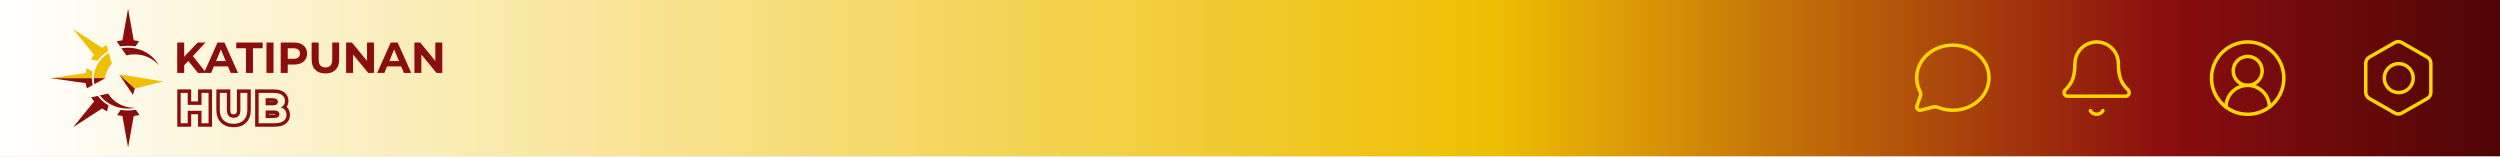
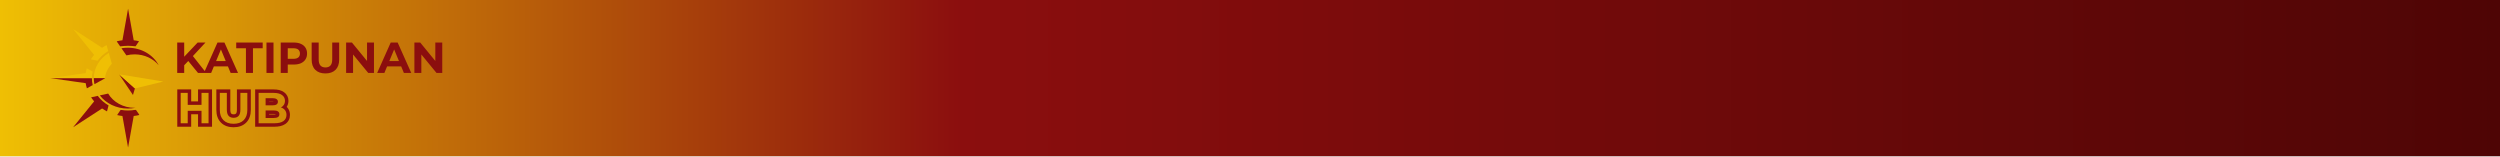
<svg xmlns="http://www.w3.org/2000/svg" width="1440" height="90" viewBox="0 0 1440 90" fill="none">
-   <rect width="1440" height="90" fill="url(#paint0_linear_415_674)" />
-   <path d="M1204.06 63.75C1204.42 64.383 1204.95 64.909 1205.58 65.275C1206.22 65.641 1206.94 65.833 1207.67 65.833C1208.4 65.833 1209.12 65.641 1209.75 65.275C1210.38 64.909 1210.91 64.383 1211.28 63.75" stroke="#FFD700" stroke-width="2" stroke-linecap="round" stroke-linejoin="round" />
-   <path d="M1189.46 51.929C1189.19 52.227 1189.01 52.599 1188.95 52.997C1188.88 53.395 1188.93 53.804 1189.1 54.174C1189.26 54.543 1189.53 54.858 1189.86 55.078C1190.2 55.299 1190.6 55.416 1191 55.417H1224.33C1224.74 55.417 1225.13 55.3 1225.47 55.08C1225.81 54.859 1226.08 54.545 1226.24 54.176C1226.4 53.807 1226.46 53.398 1226.39 53C1226.33 52.601 1226.15 52.23 1225.88 51.931C1223.1 49.075 1220.17 46.04 1220.17 36.667C1220.17 33.352 1218.85 30.172 1216.51 27.828C1214.16 25.484 1210.98 24.167 1207.67 24.167C1204.35 24.167 1201.17 25.484 1198.83 27.828C1196.48 30.172 1195.17 33.352 1195.17 36.667C1195.17 46.04 1192.23 49.075 1189.46 51.929Z" stroke="#FFD700" stroke-width="2" stroke-linecap="round" stroke-linejoin="round" />
-   <path d="M1106.07 52.891C1106.37 53.586 1106.44 54.348 1106.26 55.079L1104.04 61.248C1103.97 61.56 1103.99 61.885 1104.1 62.189C1104.2 62.494 1104.39 62.769 1104.65 62.988C1104.91 63.207 1105.23 63.364 1105.57 63.443C1105.91 63.521 1106.28 63.52 1106.62 63.438L1113.73 61.566C1114.49 61.429 1115.29 61.489 1116.02 61.739C1120.47 63.609 1125.51 64.004 1130.25 62.856C1134.99 61.707 1139.13 59.089 1141.93 55.462C1144.74 51.835 1146.03 47.433 1145.58 43.033C1145.13 38.633 1142.97 34.517 1139.47 31.411C1135.98 28.305 1131.38 26.41 1126.49 26.059C1121.59 25.708 1116.72 26.924 1112.72 29.493C1108.73 32.062 1105.87 35.818 1104.65 40.099C1103.43 44.38 1103.93 48.91 1106.07 52.891Z" stroke="#FFD700" stroke-width="2" stroke-linecap="round" stroke-linejoin="round" />
-   <path d="M1307.17 61.667C1307.17 58.352 1305.85 55.172 1303.51 52.828C1301.16 50.484 1297.98 49.167 1294.67 49.167C1291.35 49.167 1288.17 50.484 1285.83 52.828C1283.48 55.172 1282.17 58.352 1282.17 61.667" stroke="#FFD700" stroke-width="2" stroke-linecap="round" stroke-linejoin="round" />
-   <path d="M1294.67 49.167C1299.27 49.167 1303 45.436 1303 40.833C1303 36.231 1299.27 32.5 1294.67 32.5C1290.06 32.5 1286.33 36.231 1286.33 40.833C1286.33 45.436 1290.06 49.167 1294.67 49.167Z" stroke="#FFD700" stroke-width="2" stroke-linecap="round" stroke-linejoin="round" />
-   <path d="M1294.67 65.833C1306.17 65.833 1315.5 56.506 1315.5 45C1315.5 33.494 1306.17 24.167 1294.67 24.167C1283.16 24.167 1273.83 33.494 1273.83 45C1273.83 56.506 1283.16 65.833 1294.67 65.833Z" stroke="#FFD700" stroke-width="2" stroke-linecap="round" stroke-linejoin="round" />
-   <path d="M1400.17 53.162V36.496C1400.17 35.765 1399.97 35.047 1399.61 34.415C1399.24 33.782 1398.72 33.257 1398.08 32.892L1383.5 24.558C1382.87 24.192 1382.15 24 1381.42 24C1380.69 24 1379.97 24.192 1379.33 24.558L1364.75 32.892C1364.12 33.257 1363.59 33.782 1363.23 34.415C1362.86 35.047 1362.67 35.765 1362.67 36.496V53.162C1362.67 53.893 1362.86 54.611 1363.23 55.243C1363.59 55.876 1364.12 56.401 1364.75 56.767L1379.33 65.1C1379.97 65.466 1380.69 65.658 1381.42 65.658C1382.15 65.658 1382.87 65.466 1383.5 65.1L1398.08 56.767C1398.72 56.401 1399.24 55.876 1399.61 55.243C1399.97 54.611 1400.17 53.893 1400.17 53.162Z" stroke="#FFD700" stroke-width="2" stroke-linecap="round" stroke-linejoin="round" />
-   <path d="M1381.67 53.333C1386.27 53.333 1390 49.602 1390 45C1390 40.398 1386.27 36.667 1381.67 36.667C1377.06 36.667 1373.33 40.398 1373.33 45C1373.33 49.602 1377.06 53.333 1381.67 53.333Z" stroke="#FFD700" stroke-width="2" stroke-linecap="round" stroke-linejoin="round" />
+   <rect width="1440" height="90" fill="url(#paint0_linear_520_2)" />
  <path d="M76.585 54.704L77.711 50.939L68.591 42.788L76.585 54.704Z" fill="#8B0E0E" />
-   <mask id="mask0_415_674" style="mask-type:luminance" maskUnits="userSpaceOnUse" x="68" y="42" width="26" height="9">
+   <mask id="mask0_520_2" style="mask-type:luminance" maskUnits="userSpaceOnUse" x="68" y="42" width="26" height="9">
    <path d="M68.488 42.671H94V50.948H68.488V42.671Z" fill="white" />
  </mask>
-   <g mask="url(#mask0_415_674)">
+   <g mask="url(#mask0_520_2)">
    <path d="M68.591 42.788L77.711 50.939L94.06 46.975L68.591 42.788Z" fill="#EFBF04" />
  </g>
  <path d="M52.346 34.167L56.195 34.969C57.783 32.752 59.884 30.857 62.346 29.414L61.406 25.982C60.502 26.451 59.635 26.971 58.809 27.537L42.112 16.717L54.218 31.64C53.532 32.44 52.906 33.285 52.346 34.167Z" fill="#EFBF04" />
-   <mask id="mask1_415_674" style="mask-type:luminance" maskUnits="userSpaceOnUse" x="67" y="5" width="14" height="22">
+   <mask id="mask1_520_2" style="mask-type:luminance" maskUnits="userSpaceOnUse" x="67" y="5" width="14" height="22">
    <path d="M67.091 5H80.196V26.897H67.091V5Z" fill="white" />
  </mask>
-   <g mask="url(#mask1_415_674)">
-     <path d="M73.768 26.372C75.228 26.372 76.655 26.506 78.031 26.761L80.081 23.742C79.083 23.506 78.058 23.323 77.014 23.201L73.768 4.998L70.521 23.201C69.387 23.334 68.278 23.537 67.198 23.803L69.284 26.805C70.729 26.521 72.228 26.372 73.768 26.372Z" fill="#8B0E0E" />
+   <g mask="url(#mask1_520_2)">
+     <path d="M73.768 26.372C75.228 26.372 76.655 26.506 78.031 26.761L80.081 23.742C79.083 23.506 78.058 23.323 77.014 23.201L73.768 4.998L70.521 23.201C69.387 23.333 68.278 23.537 67.198 23.803L69.284 26.805C70.729 26.521 72.228 26.372 73.768 26.372Z" fill="#8B0E0E" />
  </g>
-   <path d="M50.04 50.88L53.398 49.015C53.082 47.724 52.914 46.384 52.914 45.008H29L49.365 47.91C49.515 48.924 49.742 49.915 50.04 50.88Z" fill="#8B0E0E" />
-   <path d="M53.351 41.199L49.971 39.366C49.707 40.259 49.503 41.174 49.365 42.108L29 45.009H52.914C52.914 43.703 53.065 42.429 53.351 41.199Z" fill="#EFBF04" />
-   <mask id="mask2_415_674" style="mask-type:luminance" maskUnits="userSpaceOnUse" x="67" y="63" width="14" height="23">
+   <path d="M50.04 50.88L53.398 49.015C53.082 47.725 52.914 46.384 52.914 45.009H29L49.365 47.91C49.515 48.924 49.742 49.915 50.04 50.88Z" fill="#8B0E0E" />
+   <path d="M53.351 41.199L49.971 39.366C49.707 40.259 49.503 41.174 49.365 42.108L29 45.009H52.914C52.914 43.703 53.065 42.428 53.351 41.199Z" fill="#EFBF04" />
+   <mask id="mask2_520_2" style="mask-type:luminance" maskUnits="userSpaceOnUse" x="67" y="63" width="14" height="23">
    <path d="M67.44 63.13H80.371V85H67.44V63.13Z" fill="white" />
  </mask>
-   <g mask="url(#mask2_415_674)">
+   <g mask="url(#mask2_520_2)">
    <path d="M73.766 63.647C72.305 63.647 70.879 63.512 69.503 63.257L67.453 66.277C68.452 66.513 69.475 66.695 70.519 66.818L73.766 85.02L77.012 66.818C78.146 66.685 79.256 66.481 80.335 66.215L78.249 63.214C76.804 63.498 75.305 63.647 73.766 63.647Z" fill="#8B0E0E" />
  </g>
  <path d="M56.319 55.217L52.478 56.057C53.004 56.864 53.585 57.639 54.218 58.378L42.112 73.301L58.809 62.481C59.705 63.095 60.65 63.654 61.636 64.155L62.534 60.714C60.054 59.294 57.934 57.417 56.319 55.217Z" fill="#8B0E0E" />
  <path d="M54.028 45.009H60.416C60.802 41.871 62.243 39.016 64.415 36.735L62.665 30.481C57.454 33.631 54.028 38.962 54.028 45.009Z" fill="#EFBF04" />
  <path d="M73.638 27.483C72.383 27.483 71.153 27.589 69.963 27.791L72.813 31.899C74.315 31.517 75.901 31.311 77.541 31.311C83.21 31.311 88.24 33.758 91.38 37.535C88.241 31.593 81.477 27.483 73.638 27.483Z" fill="#8B0E0E" />
  <path d="M77.54 62.11C70.928 62.11 65.187 58.781 62.299 53.895L57.491 54.954C61.028 59.534 66.94 62.535 73.638 62.535C75.128 62.535 76.577 62.386 77.972 62.105C77.829 62.108 77.685 62.11 77.54 62.11Z" fill="#8B0E0E" />
  <path d="M60.416 45.009H54.028C54.028 46.196 54.161 47.355 54.413 48.476L60.397 45.185C60.403 45.127 60.408 45.067 60.416 45.009Z" fill="#8B0E0E" />
  <path d="M105.7 38L105.475 33.325L113.85 24.5H118.35L110.8 32.625L108.55 35.025L105.7 38ZM102.075 42V24.5H106.1V42H102.075ZM114.05 42L107.825 34.375L110.475 31.5L118.775 42H114.05ZM117.475 42L125.275 24.5H129.275L137.1 42H132.85L126.45 26.55H128.05L121.625 42H117.475ZM121.375 38.25L122.45 35.175H131.45L132.55 38.25H121.375ZM141.662 42V27.8H136.062V24.5H151.312V27.8H145.712V42H141.662ZM153.491 42V24.5H157.541V42H153.491ZM161.694 42V24.5H169.269C170.836 24.5 172.186 24.758 173.319 25.275C174.452 25.775 175.327 26.5 175.944 27.45C176.561 28.4 176.869 29.533 176.869 30.85C176.869 32.15 176.561 33.275 175.944 34.225C175.327 35.175 174.452 35.908 173.319 36.425C172.186 36.925 170.836 37.175 169.269 37.175H163.944L165.744 35.35V42H161.694ZM165.744 35.8L163.944 33.875H169.044C170.294 33.875 171.227 33.608 171.844 33.075C172.461 32.542 172.769 31.8 172.769 30.85C172.769 29.883 172.461 29.133 171.844 28.6C171.227 28.067 170.294 27.8 169.044 27.8H163.944L165.744 25.875V35.8ZM187.438 42.3C184.955 42.3 183.013 41.608 181.613 40.225C180.213 38.842 179.513 36.867 179.513 34.3V24.5H183.563V34.15C183.563 35.817 183.905 37.017 184.588 37.75C185.271 38.483 186.23 38.85 187.463 38.85C188.696 38.85 189.655 38.483 190.338 37.75C191.021 37.017 191.363 35.817 191.363 34.15V24.5H195.363V34.3C195.363 36.867 194.663 38.842 193.263 40.225C191.863 41.608 189.921 42.3 187.438 42.3ZM199.365 42V24.5H202.715L213.04 37.1H211.415V24.5H215.415V42H212.09L201.74 29.4H203.365V42H199.365ZM217.255 42L225.055 24.5H229.055L236.88 42H232.63L226.23 26.55H227.83L221.405 42H217.255ZM221.155 38.25L222.23 35.175H231.23L232.33 38.25H221.155ZM238.696 42V24.5H242.046L252.371 37.1H250.746V24.5H254.746V42H251.421L241.071 29.4H242.696V42H238.696Z" fill="#8B0E0E" />
-   <mask id="path-25-outside-1_415_674" maskUnits="userSpaceOnUse" x="102" y="51" width="66" height="23" fill="black">
+   <mask id="path-17-outside-1_520_2" maskUnits="userSpaceOnUse" x="102" y="51" width="66" height="23" fill="black">
    <rect fill="white" x="102" y="51" width="66" height="23" />
    <path d="M116.075 53.5H120.125V71H116.075V53.5ZM108.125 71H104.075V53.5H108.125V71ZM116.375 63.825H107.825V60.4H116.375V63.825ZM134.54 71.3C132.057 71.3 130.115 70.608 128.715 69.225C127.315 67.842 126.615 65.867 126.615 63.3V53.5H130.665V63.15C130.665 64.817 131.007 66.017 131.69 66.75C132.374 67.483 133.332 67.85 134.565 67.85C135.799 67.85 136.757 67.483 137.44 66.75C138.124 66.017 138.465 64.817 138.465 63.15V53.5H142.465V63.3C142.465 65.867 141.765 67.842 140.365 69.225C138.965 70.608 137.024 71.3 134.54 71.3ZM148.968 71V53.5H157.518C159.718 53.5 161.368 53.917 162.468 54.75C163.584 55.583 164.143 56.683 164.143 58.05C164.143 58.967 163.918 59.767 163.468 60.45C163.018 61.117 162.401 61.633 161.618 62C160.834 62.367 159.934 62.55 158.918 62.55L159.393 61.525C160.493 61.525 161.468 61.708 162.318 62.075C163.168 62.425 163.826 62.95 164.293 63.65C164.776 64.35 165.018 65.208 165.018 66.225C165.018 67.725 164.426 68.9 163.243 69.75C162.059 70.583 160.318 71 158.018 71H148.968ZM152.993 67.95H157.718C158.768 67.95 159.559 67.783 160.093 67.45C160.643 67.1 160.918 66.55 160.918 65.8C160.918 65.067 160.643 64.525 160.093 64.175C159.559 63.808 158.768 63.625 157.718 63.625H152.693V60.675H157.018C158.001 60.675 158.751 60.508 159.268 60.175C159.801 59.825 160.068 59.3 160.068 58.6C160.068 57.917 159.801 57.408 159.268 57.075C158.751 56.725 158.001 56.55 157.018 56.55H152.993V67.95Z" />
  </mask>
-   <path d="M116.075 53.5V51.5H114.075V53.5H116.075ZM120.125 53.5H122.125V51.5H120.125V53.5ZM120.125 71V73H122.125V71H120.125ZM116.075 71H114.075V73H116.075V71ZM108.125 71V73H110.125V71H108.125ZM104.075 71H102.075V73H104.075V71ZM104.075 53.5V51.5H102.075V53.5H104.075ZM108.125 53.5H110.125V51.5H108.125V53.5ZM116.375 63.825V65.825H118.375V63.825H116.375ZM107.825 63.825H105.825V65.825H107.825V63.825ZM107.825 60.4V58.4H105.825V60.4H107.825ZM116.375 60.4H118.375V58.4H116.375V60.4ZM116.075 53.5V55.5H120.125V53.5V51.5H116.075V53.5ZM120.125 53.5H118.125V71H120.125H122.125V53.5H120.125ZM120.125 71V69H116.075V71V73H120.125V71ZM116.075 71H118.075V53.5H116.075H114.075V71H116.075ZM108.125 71V69H104.075V71V73H108.125V71ZM104.075 71H106.075V53.5H104.075H102.075V71H104.075ZM104.075 53.5V55.5H108.125V53.5V51.5H104.075V53.5ZM108.125 53.5H106.125V71H108.125H110.125V53.5H108.125ZM116.375 63.825V61.825H107.825V63.825V65.825H116.375V63.825ZM107.825 63.825H109.825V60.4H107.825H105.825V63.825H107.825ZM107.825 60.4V62.4H116.375V60.4V58.4H107.825V60.4ZM116.375 60.4H114.375V63.825H116.375H118.375V60.4H116.375ZM128.715 69.225L130.121 67.802L128.715 69.225ZM126.615 53.5V51.5H124.615V53.5H126.615ZM130.665 53.5H132.665V51.5H130.665V53.5ZM131.69 66.75L130.227 68.114H130.227L131.69 66.75ZM137.44 66.75L138.904 68.114L138.904 68.113L137.44 66.75ZM138.465 53.5V51.5H136.465V53.5H138.465ZM142.465 53.5H144.465V51.5H142.465V53.5ZM140.365 69.225L141.771 70.648L140.365 69.225ZM134.54 71.3V69.3C132.439 69.3 131.055 68.725 130.121 67.802L128.715 69.225L127.31 70.648C129.176 72.492 131.676 73.3 134.54 73.3V71.3ZM128.715 69.225L130.121 67.802C129.207 66.899 128.615 65.502 128.615 63.3H126.615H124.615C124.615 66.232 125.424 68.784 127.31 70.648L128.715 69.225ZM126.615 63.3H128.615V53.5H126.615H124.615V63.3H126.615ZM126.615 53.5V55.5H130.665V53.5V51.5H126.615V53.5ZM130.665 53.5H128.665V63.15H130.665H132.665V53.5H130.665ZM130.665 63.15H128.665C128.665 65.008 129.032 66.831 130.227 68.114L131.69 66.75L133.154 65.386C132.982 65.203 132.665 64.625 132.665 63.15H130.665ZM131.69 66.75L130.227 68.114C131.373 69.343 132.914 69.85 134.565 69.85V67.85V65.85C133.75 65.85 133.374 65.623 133.154 65.386L131.69 66.75ZM134.565 67.85V69.85C136.216 69.85 137.758 69.343 138.904 68.114L137.44 66.75L135.977 65.386C135.757 65.623 135.381 65.85 134.565 65.85V67.85ZM137.44 66.75L138.904 68.113C140.099 66.831 140.465 65.008 140.465 63.15H138.465H136.465C136.465 64.625 136.149 65.203 135.977 65.386L137.44 66.75ZM138.465 63.15H140.465V53.5H138.465H136.465V63.15H138.465ZM138.465 53.5V55.5H142.465V53.5V51.5H138.465V53.5ZM142.465 53.5H140.465V63.3H142.465H144.465V53.5H142.465ZM142.465 63.3H140.465C140.465 65.502 139.874 66.899 138.96 67.802L140.365 69.225L141.771 70.648C143.657 68.784 144.465 66.232 144.465 63.3H142.465ZM140.365 69.225L138.96 67.802C138.026 68.725 136.642 69.3 134.54 69.3V71.3V73.3C137.405 73.3 139.905 72.492 141.771 70.648L140.365 69.225ZM148.968 71H146.968V73H148.968V71ZM148.968 53.5V51.5H146.968V53.5H148.968ZM162.468 54.75L161.26 56.344L161.266 56.349L161.271 56.353L162.468 54.75ZM163.468 60.45L165.125 61.569L165.132 61.559L165.138 61.55L163.468 60.45ZM161.618 62L162.465 63.811H162.465L161.618 62ZM158.918 62.55L157.103 61.709L155.786 64.55H158.918V62.55ZM159.393 61.525V59.525H158.115L157.578 60.684L159.393 61.525ZM162.318 62.075L161.525 63.911L161.541 63.918L161.556 63.924L162.318 62.075ZM164.293 63.65L162.628 64.759L162.638 64.773L162.647 64.786L164.293 63.65ZM163.243 69.75L164.394 71.385L164.402 71.38L164.409 71.374L163.243 69.75ZM152.993 67.95H150.993V69.95H152.993V67.95ZM160.093 67.45L161.153 69.146L161.159 69.142L161.166 69.137L160.093 67.45ZM160.093 64.175L158.96 65.823L158.989 65.843L159.019 65.862L160.093 64.175ZM152.693 63.625H150.693V65.625H152.693V63.625ZM152.693 60.675V58.675H150.693V60.675H152.693ZM159.268 60.175L160.352 61.856L160.358 61.851L160.365 61.847L159.268 60.175ZM159.268 57.075L158.146 58.731L158.176 58.752L158.208 58.771L159.268 57.075ZM152.993 56.55V54.55H150.993V56.55H152.993ZM148.968 71H150.968V53.5H148.968H146.968V71H148.968ZM148.968 53.5V55.5H157.518V53.5V51.5H148.968V53.5ZM157.518 53.5V55.5C159.522 55.5 160.66 55.89 161.26 56.344L162.468 54.75L163.675 53.156C162.075 51.944 159.913 51.5 157.518 51.5V53.5ZM162.468 54.75L161.271 56.353C161.894 56.817 162.143 57.329 162.143 58.05H164.143H166.143C166.143 56.038 165.275 54.349 163.664 53.147L162.468 54.75ZM164.143 58.05H162.143C162.143 58.624 162.007 59.032 161.797 59.35L163.468 60.45L165.138 61.55C165.828 60.502 166.143 59.309 166.143 58.05H164.143ZM163.468 60.45L161.81 59.331C161.577 59.675 161.251 59.963 160.77 60.189L161.618 62L162.465 63.811C163.551 63.303 164.458 62.558 165.125 61.569L163.468 60.45ZM161.618 62L160.77 60.189C160.294 60.411 159.692 60.55 158.918 60.55V62.55V64.55C160.176 64.55 161.374 64.322 162.465 63.811L161.618 62ZM158.918 62.55L160.732 63.391L161.207 62.366L159.393 61.525L157.578 60.684L157.103 61.709L158.918 62.55ZM159.393 61.525V63.525C160.271 63.525 160.968 63.671 161.525 63.911L162.318 62.075L163.11 60.239C161.967 59.746 160.715 59.525 159.393 59.525V61.525ZM162.318 62.075L161.556 63.924C162.074 64.138 162.403 64.421 162.628 64.759L164.293 63.65L165.957 62.541C165.249 61.479 164.261 60.712 163.079 60.226L162.318 62.075ZM164.293 63.65L162.647 64.786C162.857 65.091 163.018 65.534 163.018 66.225H165.018H167.018C167.018 64.883 166.694 63.608 165.938 62.514L164.293 63.65ZM165.018 66.225H163.018C163.018 67.103 162.718 67.664 162.076 68.126L163.243 69.75L164.409 71.374C166.134 70.136 167.018 68.347 167.018 66.225H165.018ZM163.243 69.75L162.091 68.115C161.391 68.608 160.129 69 158.018 69V71V73C160.506 73 162.728 72.559 164.394 71.385L163.243 69.75ZM158.018 71V69H148.968V71V73H158.018V71ZM152.993 67.95V69.95H157.718V67.95V65.95H152.993V67.95ZM157.718 67.95V69.95C158.918 69.95 160.154 69.77 161.153 69.146L160.093 67.45L159.033 65.754C158.965 65.796 158.617 65.95 157.718 65.95V67.95ZM160.093 67.45L161.166 69.137C162.388 68.36 162.918 67.113 162.918 65.8H160.918H158.918C158.918 65.932 158.894 65.938 158.922 65.881C158.936 65.853 158.956 65.824 158.979 65.799C158.99 65.787 159 65.778 159.008 65.771C159.015 65.765 159.019 65.762 159.019 65.763L160.093 67.45ZM160.918 65.8H162.918C162.918 64.484 162.374 63.256 161.166 62.488L160.093 64.175L159.019 65.862C159.022 65.864 159.007 65.855 158.985 65.832C158.963 65.808 158.943 65.778 158.928 65.749C158.913 65.721 158.91 65.704 158.911 65.708C158.912 65.713 158.918 65.741 158.918 65.8H160.918ZM160.093 64.175L161.226 62.527C160.21 61.828 158.943 61.625 157.718 61.625V63.625V65.625C158.593 65.625 158.909 65.788 158.96 65.823L160.093 64.175ZM157.718 63.625V61.625H152.693V63.625V65.625H157.718V63.625ZM152.693 63.625H154.693V60.675H152.693H150.693V63.625H152.693ZM152.693 60.675V62.675H157.018V60.675V58.675H152.693V60.675ZM157.018 60.675V62.675C158.175 62.675 159.372 62.488 160.352 61.856L159.268 60.175L158.183 58.494C158.13 58.529 157.826 58.675 157.018 58.675V60.675ZM159.268 60.175L160.365 61.847C161.524 61.087 162.068 59.896 162.068 58.6H160.068H158.068C158.068 58.648 158.063 58.669 158.063 58.667C158.064 58.664 158.069 58.643 158.084 58.613C158.1 58.582 158.12 58.553 158.142 58.53C158.162 58.508 158.175 58.5 158.17 58.503L159.268 60.175ZM160.068 58.6H162.068C162.068 57.299 161.504 56.114 160.328 55.379L159.268 57.075L158.208 58.771C158.21 58.773 158.193 58.762 158.168 58.736C158.142 58.708 158.117 58.674 158.096 58.635C158.053 58.553 158.068 58.521 158.068 58.6H160.068ZM159.268 57.075L160.389 55.419C159.401 54.75 158.189 54.55 157.018 54.55V56.55V58.55C157.813 58.55 158.101 58.7 158.146 58.731L159.268 57.075ZM157.018 56.55V54.55H152.993V56.55V58.55H157.018V56.55ZM152.993 56.55H150.993V67.95H152.993H154.993V56.55H152.993Z" fill="#8B0E0E" mask="url(#path-25-outside-1_415_674)" />
+   <path d="M116.075 53.5V51.5H114.075V53.5H116.075ZM120.125 53.5H122.125V51.5H120.125V53.5ZM120.125 71V73H122.125V71H120.125ZM116.075 71H114.075V73H116.075V71ZM108.125 71V73H110.125V71H108.125ZM104.075 71H102.075V73H104.075V71ZM104.075 53.5V51.5H102.075V53.5H104.075ZM108.125 53.5H110.125V51.5H108.125V53.5ZM116.375 63.825V65.825H118.375V63.825H116.375ZM107.825 63.825H105.825V65.825H107.825V63.825ZM107.825 60.4V58.4H105.825V60.4H107.825ZM116.375 60.4H118.375V58.4H116.375V60.4ZM116.075 53.5V55.5H120.125V53.5V51.5H116.075V53.5ZM120.125 53.5H118.125V71H120.125H122.125V53.5H120.125ZM120.125 71V69H116.075V71V73H120.125V71ZM116.075 71H118.075V53.5H116.075H114.075V71H116.075ZM108.125 71V69H104.075V71V73H108.125V71ZM104.075 71H106.075V53.5H104.075H102.075V71H104.075ZM104.075 53.5V55.5H108.125V53.5V51.5H104.075V53.5ZM108.125 53.5H106.125V71H108.125H110.125V53.5H108.125ZM116.375 63.825V61.825H107.825V63.825V65.825H116.375V63.825ZM107.825 63.825H109.825V60.4H107.825H105.825V63.825H107.825ZM107.825 60.4V62.4H116.375V60.4V58.4H107.825V60.4ZM116.375 60.4H114.375V63.825H116.375H118.375V60.4H116.375ZM128.715 69.225L130.121 67.802L130.121 67.802L128.715 69.225ZM126.615 53.5V51.5H124.615V53.5H126.615ZM130.665 53.5H132.665V51.5H130.665V53.5ZM131.69 66.75L130.227 68.114L130.227 68.114L131.69 66.75ZM137.44 66.75L138.904 68.114L138.904 68.114L137.44 66.75ZM138.465 53.5V51.5H136.465V53.5H138.465ZM142.465 53.5H144.465V51.5H142.465V53.5ZM140.365 69.225L141.771 70.648L141.771 70.648L140.365 69.225ZM134.54 71.3V69.3C132.439 69.3 131.055 68.725 130.121 67.802L128.715 69.225L127.31 70.648C129.176 72.492 131.676 73.3 134.54 73.3V71.3ZM128.715 69.225L130.121 67.802C129.207 66.899 128.615 65.502 128.615 63.3H126.615H124.615C124.615 66.232 125.424 68.784 127.31 70.648L128.715 69.225ZM126.615 63.3H128.615V53.5H126.615H124.615V63.3H126.615ZM126.615 53.5V55.5H130.665V53.5V51.5H126.615V53.5ZM130.665 53.5H128.665V63.15H130.665H132.665V53.5H130.665ZM130.665 63.15H128.665C128.665 65.008 129.032 66.831 130.227 68.114L131.69 66.75L133.154 65.386C132.982 65.203 132.665 64.625 132.665 63.15H130.665ZM131.69 66.75L130.227 68.114C131.373 69.343 132.914 69.85 134.565 69.85V67.85V65.85C133.75 65.85 133.374 65.623 133.154 65.386L131.69 66.75ZM134.565 67.85V69.85C136.216 69.85 137.758 69.343 138.904 68.114L137.44 66.75L135.977 65.386C135.757 65.623 135.381 65.85 134.565 65.85V67.85ZM137.44 66.75L138.904 68.114C140.099 66.831 140.465 65.008 140.465 63.15H138.465H136.465C136.465 64.625 136.149 65.203 135.977 65.386L137.44 66.75ZM138.465 63.15H140.465V53.5H138.465H136.465V63.15H138.465ZM138.465 53.5V55.5H142.465V53.5V51.5H138.465V53.5ZM142.465 53.5H140.465V63.3H142.465H144.465V53.5H142.465ZM142.465 63.3H140.465C140.465 65.502 139.874 66.899 138.96 67.802L140.365 69.225L141.771 70.648C143.657 68.784 144.465 66.232 144.465 63.3H142.465ZM140.365 69.225L138.96 67.802C138.026 68.725 136.642 69.3 134.54 69.3V71.3V73.3C137.405 73.3 139.905 72.492 141.771 70.648L140.365 69.225ZM148.968 71H146.968V73H148.968V71ZM148.968 53.5V51.5H146.968V53.5H148.968ZM162.468 54.75L161.26 56.344L161.266 56.349L161.271 56.353L162.468 54.75ZM163.468 60.45L165.125 61.569L165.132 61.559L165.138 61.55L163.468 60.45ZM161.618 62L162.465 63.811L162.465 63.811L161.618 62ZM158.918 62.55L157.103 61.709L155.786 64.55H158.918V62.55ZM159.393 61.525V59.525H158.115L157.578 60.684L159.393 61.525ZM162.318 62.075L161.525 63.911L161.541 63.918L161.556 63.924L162.318 62.075ZM164.293 63.65L162.628 64.759L162.638 64.773L162.647 64.786L164.293 63.65ZM163.243 69.75L164.394 71.385L164.402 71.38L164.409 71.374L163.243 69.75ZM152.993 67.95H150.993V69.95H152.993V67.95ZM160.093 67.45L161.153 69.146L161.159 69.142L161.166 69.137L160.093 67.45ZM160.093 64.175L158.96 65.823L158.989 65.843L159.019 65.862L160.093 64.175ZM152.693 63.625H150.693V65.625H152.693V63.625ZM152.693 60.675V58.675H150.693V60.675H152.693ZM159.268 60.175L160.352 61.856L160.358 61.851L160.365 61.847L159.268 60.175ZM159.268 57.075L158.146 58.731L158.176 58.752L158.208 58.771L159.268 57.075ZM152.993 56.55V54.55H150.993V56.55H152.993ZM148.968 71H150.968V53.5H148.968H146.968V71H148.968ZM148.968 53.5V55.5H157.518V53.5V51.5H148.968V53.5ZM157.518 53.5V55.5C159.522 55.5 160.66 55.89 161.26 56.344L162.468 54.75L163.675 53.156C162.075 51.944 159.913 51.5 157.518 51.5V53.5ZM162.468 54.75L161.271 56.353C161.894 56.817 162.143 57.329 162.143 58.05H164.143H166.143C166.143 56.038 165.275 54.349 163.664 53.147L162.468 54.75ZM164.143 58.05H162.143C162.143 58.624 162.007 59.032 161.797 59.35L163.468 60.45L165.138 61.55C165.828 60.502 166.143 59.309 166.143 58.05H164.143ZM163.468 60.45L161.81 59.331C161.577 59.675 161.251 59.963 160.77 60.189L161.618 62L162.465 63.811C163.551 63.303 164.458 62.558 165.125 61.569L163.468 60.45ZM161.618 62L160.77 60.189C160.294 60.411 159.692 60.55 158.918 60.55V62.55V64.55C160.176 64.55 161.374 64.322 162.465 63.811L161.618 62ZM158.918 62.55L160.732 63.391L161.207 62.366L159.393 61.525L157.578 60.684L157.103 61.709L158.918 62.55ZM159.393 61.525V63.525C160.271 63.525 160.968 63.671 161.525 63.911L162.318 62.075L163.11 60.239C161.967 59.746 160.715 59.525 159.393 59.525V61.525ZM162.318 62.075L161.556 63.924C162.074 64.138 162.403 64.421 162.628 64.759L164.293 63.65L165.957 62.541C165.249 61.479 164.261 60.712 163.079 60.226L162.318 62.075ZM164.293 63.65L162.647 64.786C162.857 65.091 163.018 65.534 163.018 66.225H165.018H167.018C167.018 64.883 166.694 63.608 165.938 62.514L164.293 63.65ZM165.018 66.225H163.018C163.018 67.103 162.718 67.664 162.076 68.126L163.243 69.75L164.409 71.374C166.134 70.136 167.018 68.347 167.018 66.225H165.018ZM163.243 69.75L162.091 68.115C161.391 68.608 160.129 69 158.018 69V71V73C160.506 73 162.728 72.559 164.394 71.385L163.243 69.75ZM158.018 71V69H148.968V71V73H158.018V71ZM152.993 67.95V69.95H157.718V67.95V65.95H152.993V67.95ZM157.718 67.95V69.95C158.918 69.95 160.154 69.77 161.153 69.146L160.093 67.45L159.033 65.754C158.965 65.796 158.617 65.95 157.718 65.95V67.95ZM160.093 67.45L161.166 69.137C162.388 68.36 162.918 67.113 162.918 65.8H160.918H158.918C158.918 65.932 158.894 65.938 158.922 65.881C158.936 65.853 158.956 65.824 158.979 65.799C158.99 65.787 159 65.778 159.008 65.771C159.015 65.765 159.019 65.762 159.019 65.763L160.093 67.45ZM160.918 65.8H162.918C162.918 64.484 162.374 63.256 161.166 62.488L160.093 64.175L159.019 65.862C159.022 65.864 159.007 65.855 158.985 65.832C158.963 65.808 158.943 65.778 158.928 65.749C158.913 65.721 158.91 65.704 158.911 65.708C158.912 65.713 158.918 65.741 158.918 65.8H160.918ZM160.093 64.175L161.226 62.527C160.21 61.828 158.943 61.625 157.718 61.625V63.625V65.625C158.593 65.625 158.909 65.788 158.96 65.823L160.093 64.175ZM157.718 63.625V61.625H152.693V63.625V65.625H157.718V63.625ZM152.693 63.625H154.693V60.675H152.693H150.693V63.625H152.693ZM152.693 60.675V62.675H157.018V60.675V58.675H152.693V60.675ZM157.018 60.675V62.675C158.175 62.675 159.372 62.488 160.352 61.856L159.268 60.175L158.183 58.494C158.13 58.529 157.826 58.675 157.018 58.675V60.675ZM159.268 60.175L160.365 61.847C161.524 61.087 162.068 59.896 162.068 58.6H160.068H158.068C158.068 58.648 158.063 58.669 158.063 58.667C158.064 58.664 158.069 58.643 158.084 58.613C158.1 58.582 158.12 58.553 158.142 58.53C158.162 58.508 158.175 58.5 158.17 58.503L159.268 60.175ZM160.068 58.6H162.068C162.068 57.299 161.504 56.114 160.328 55.379L159.268 57.075L158.208 58.771C158.21 58.773 158.193 58.762 158.168 58.736C158.142 58.708 158.117 58.674 158.096 58.635C158.053 58.553 158.068 58.521 158.068 58.6H160.068ZM159.268 57.075L160.389 55.419C159.401 54.75 158.189 54.55 157.018 54.55V56.55V58.55C157.813 58.55 158.101 58.7 158.146 58.731L159.268 57.075ZM157.018 56.55V54.55H152.993V56.55V58.55H157.018V56.55ZM152.993 56.55H150.993V67.95H152.993H154.993V56.55H152.993Z" fill="#8B0E0E" mask="url(#path-17-outside-1_520_2)" />
  <defs>
-     <linearGradient id="paint0_linear_415_674" x1="0" y1="45" x2="1440" y2="45" gradientUnits="userSpaceOnUse">
-       <stop stop-color="white" />
-       <stop offset="0.596" stop-color="#EFBF04" />
-       <stop offset="0.865" stop-color="#8B0E0E" />
+     <linearGradient id="paint0_linear_520_2" x1="0" y1="45" x2="1440" y2="45" gradientUnits="userSpaceOnUse">
+       <stop stop-color="#EFBF04" />
+       <stop offset="0.385" stop-color="#8B0E0E" />
      <stop offset="1" stop-color="#4E0505" />
    </linearGradient>
  </defs>
</svg>
